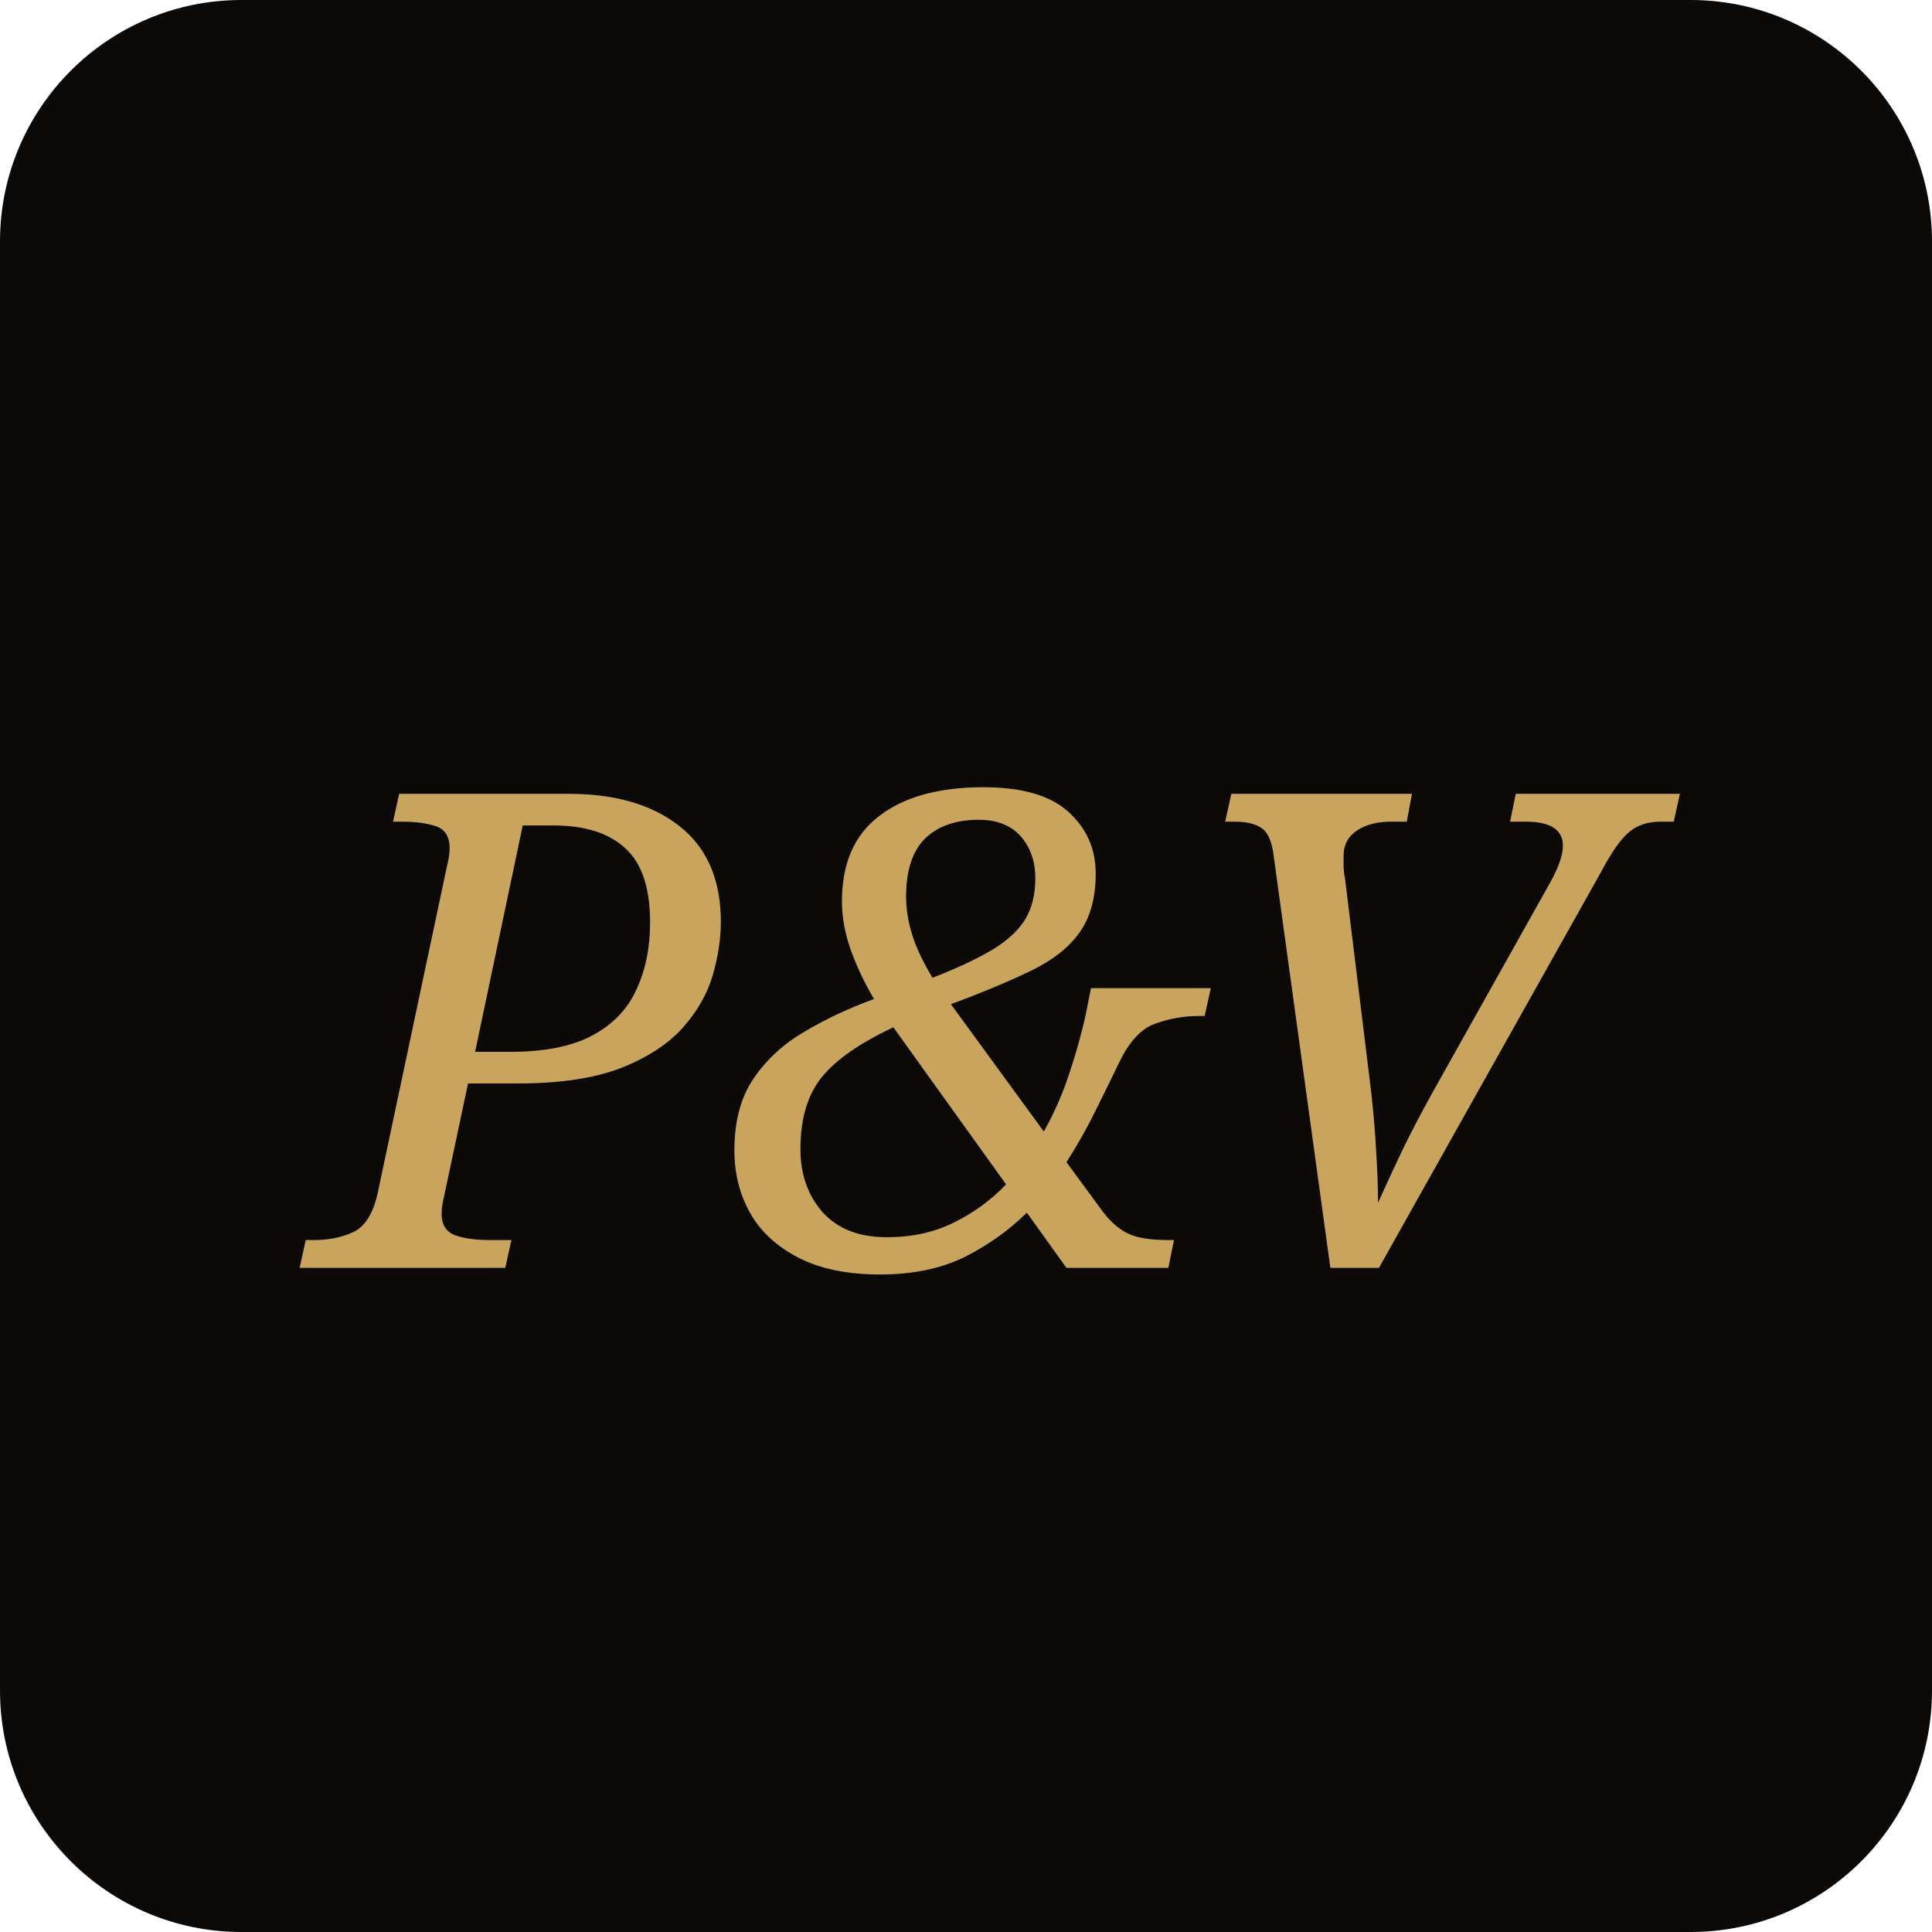
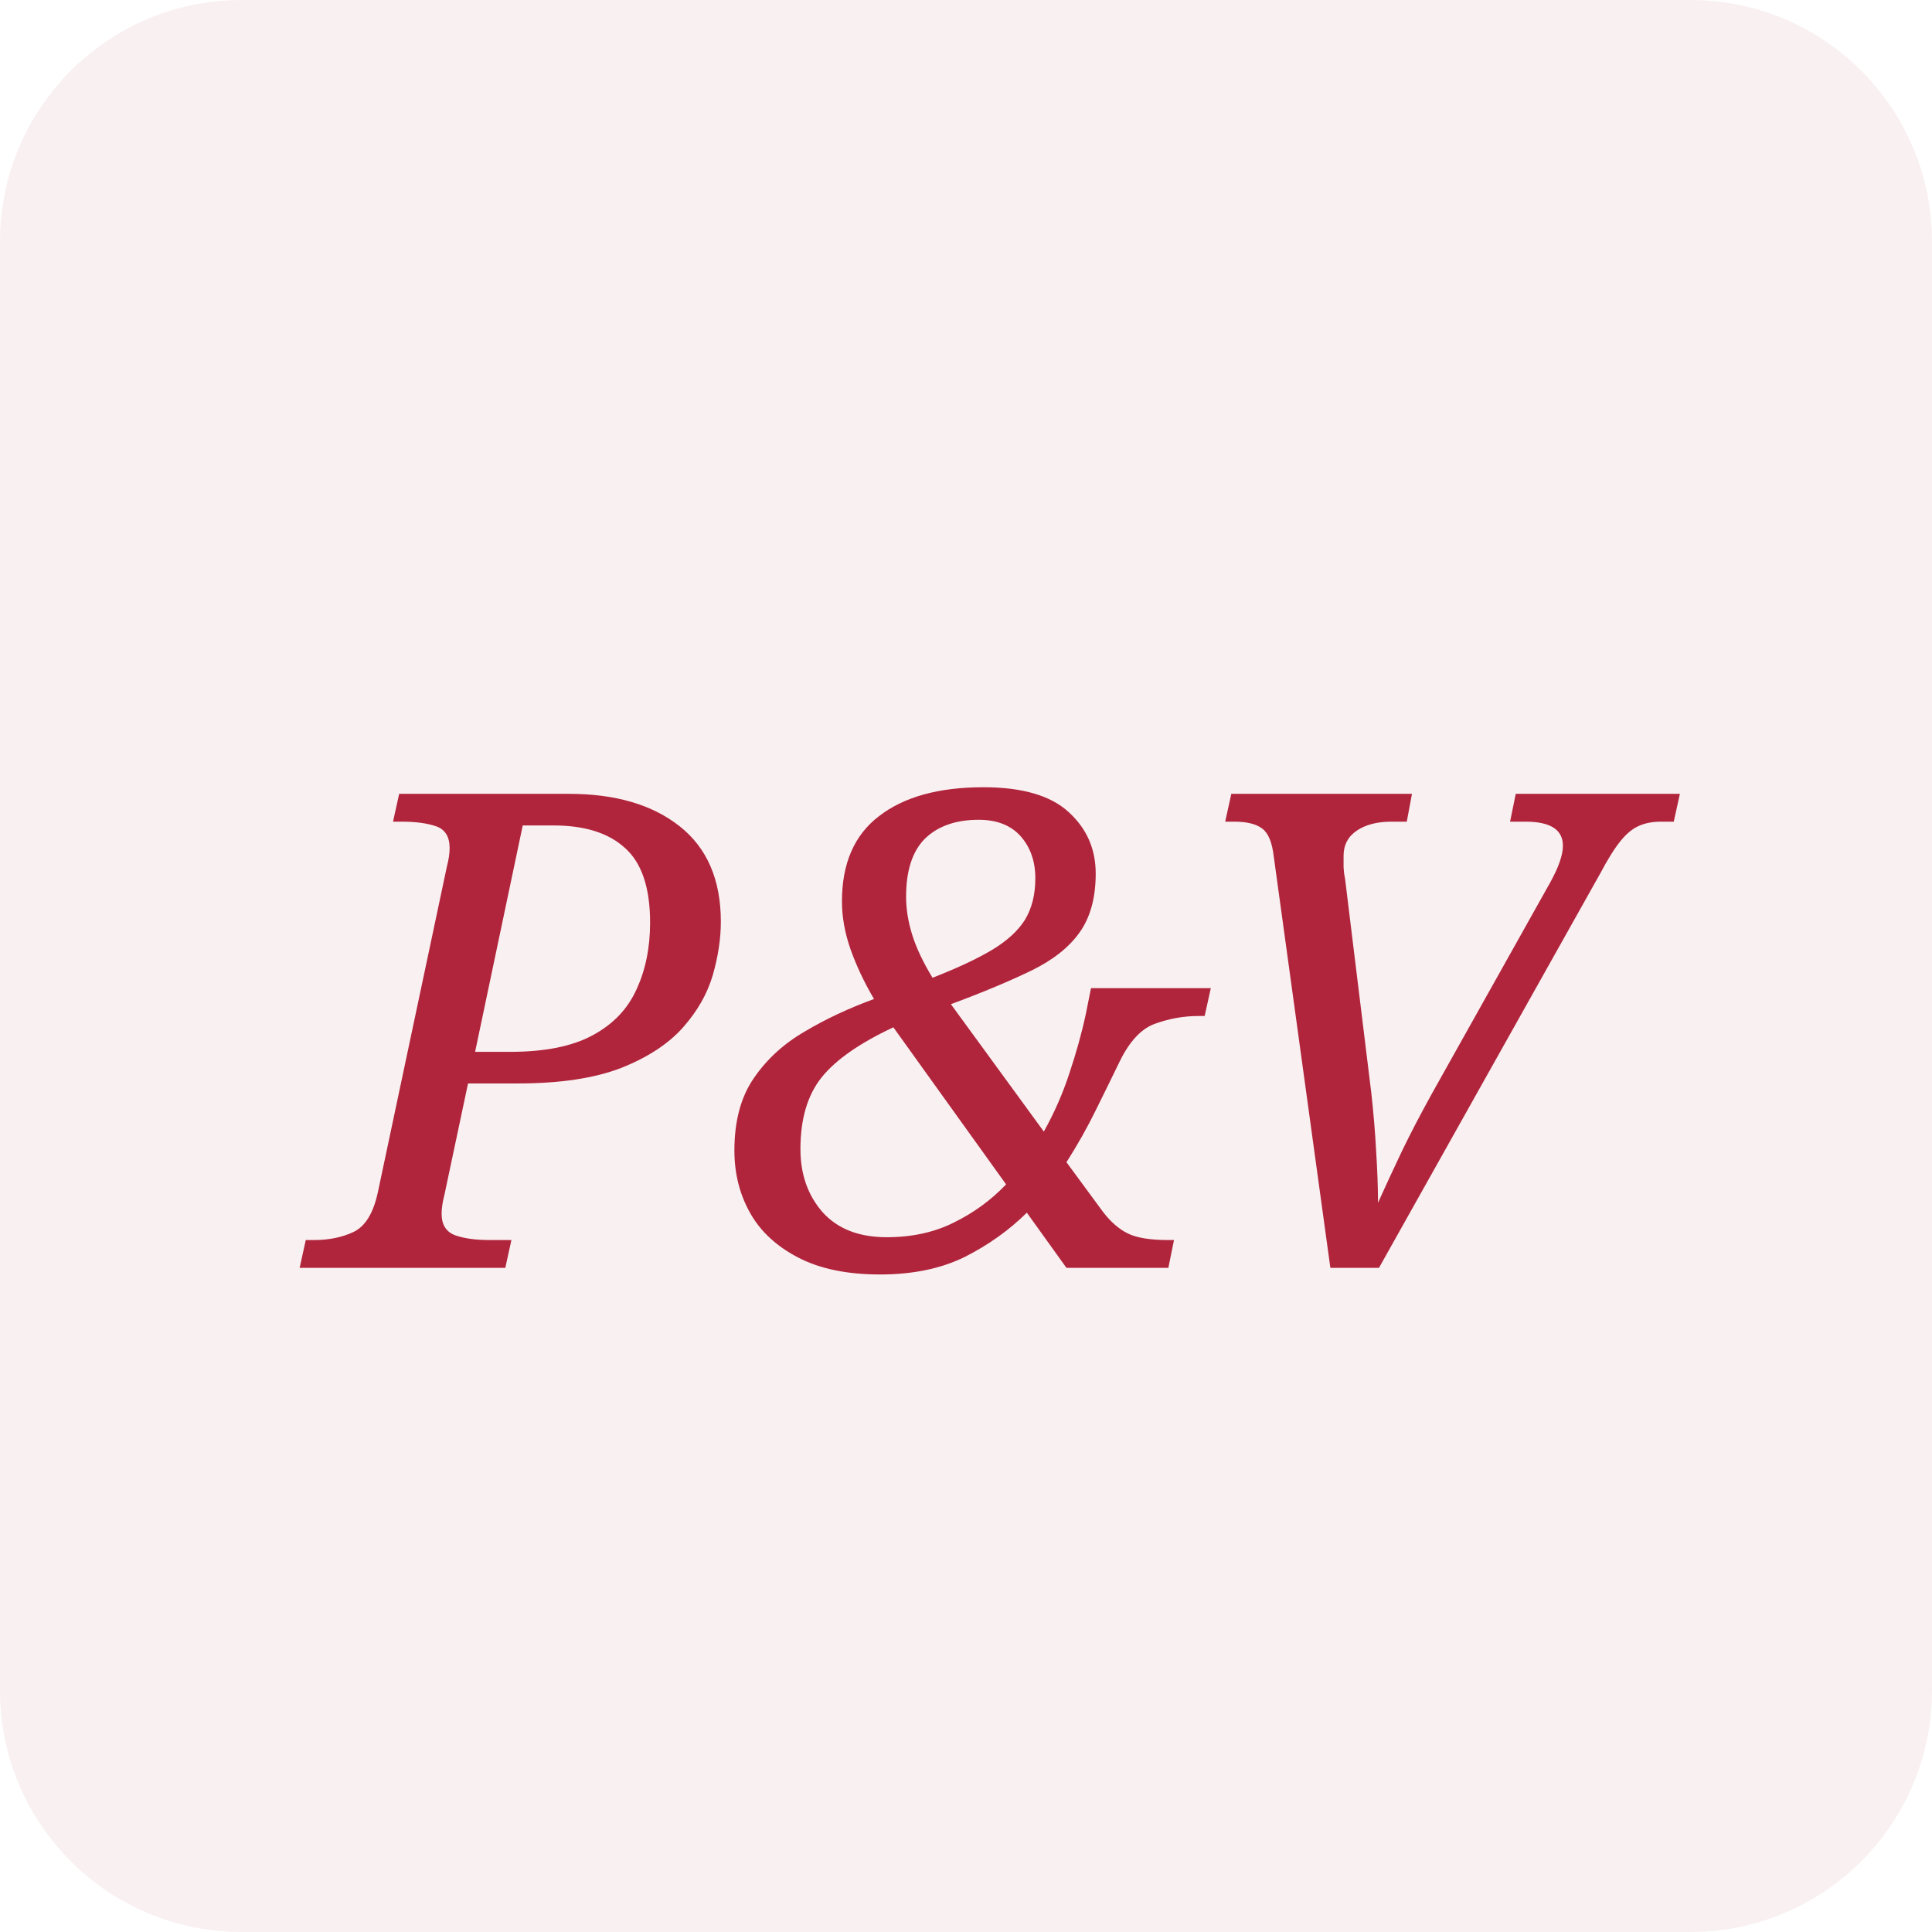
<svg xmlns="http://www.w3.org/2000/svg" viewBox="0 0 64 64">
-   <rect width="64" height="64" rx="8" fill="#0c0a09" />
-   <text x="32" y="42" text-anchor="middle" fill="#c9a45c" font-family="Georgia, serif" font-size="22" font-style="italic">P&amp;V</text>
+   <rect width="64" height="64" rx="8" fill="#f9f0f1" />
+   <text x="32" y="42" text-anchor="middle" fill="#b0253c" font-family="Georgia, serif" font-size="22" font-style="italic">P&amp;V</text>
</svg>
